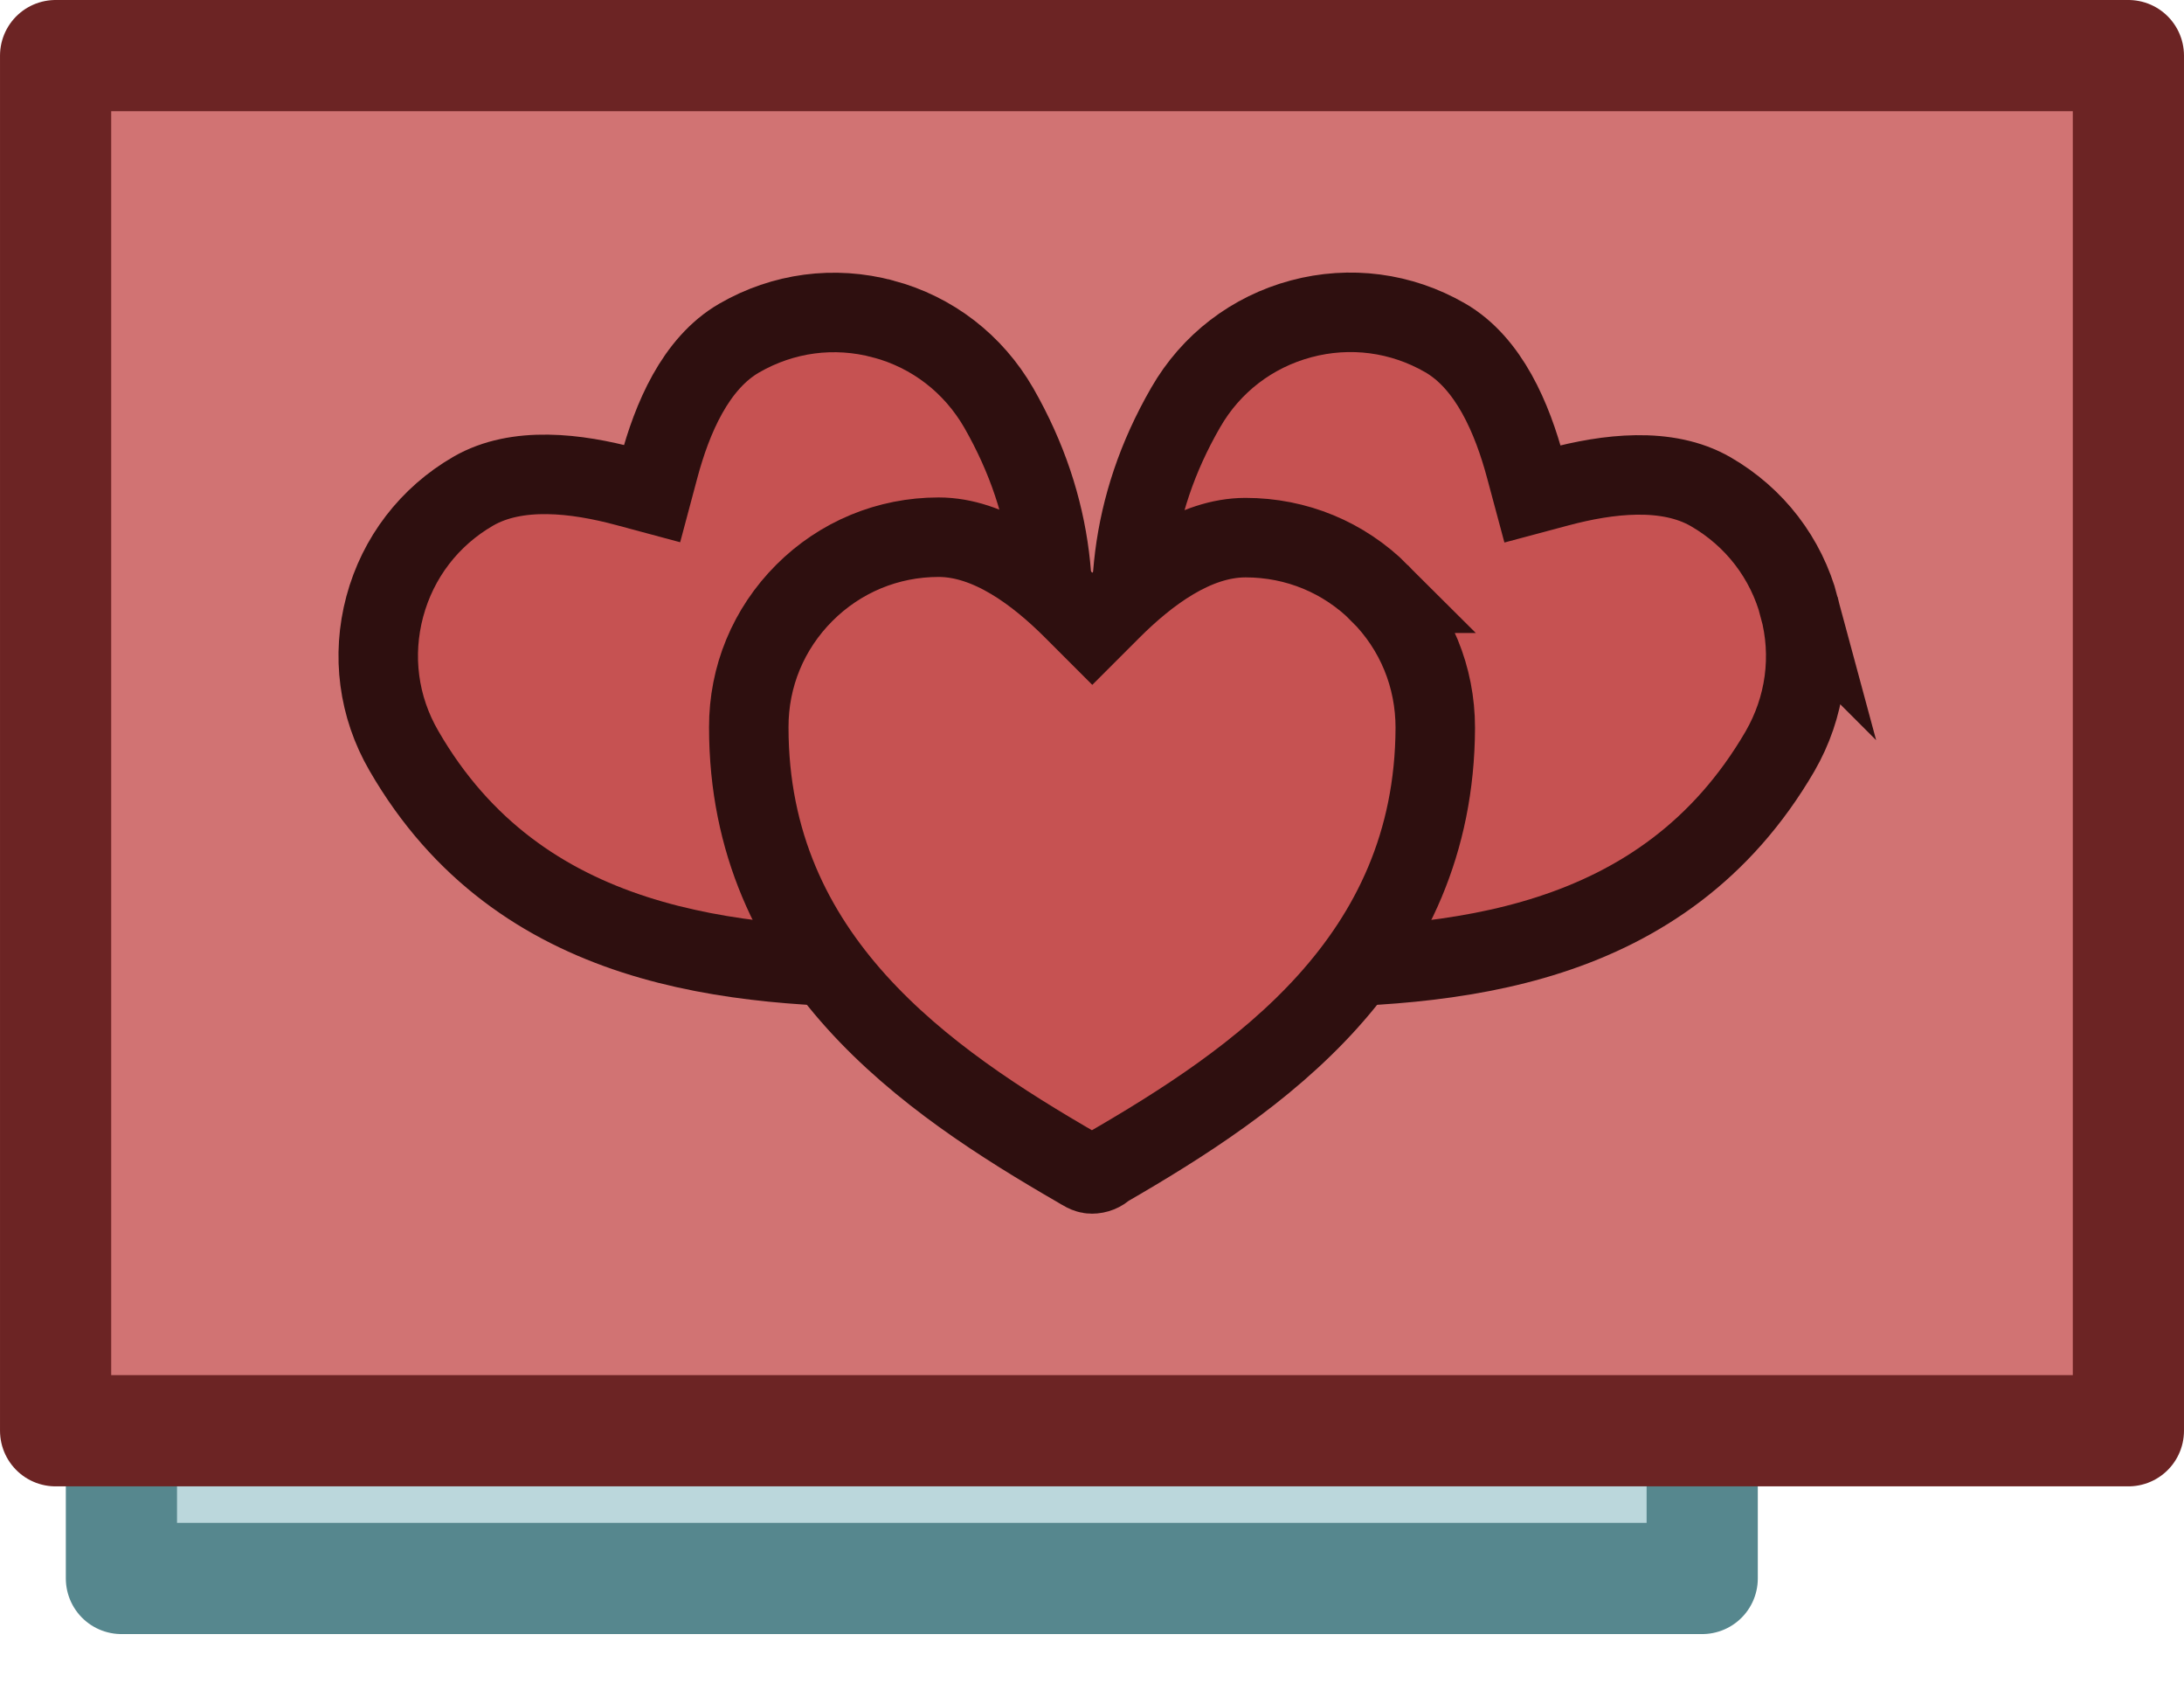
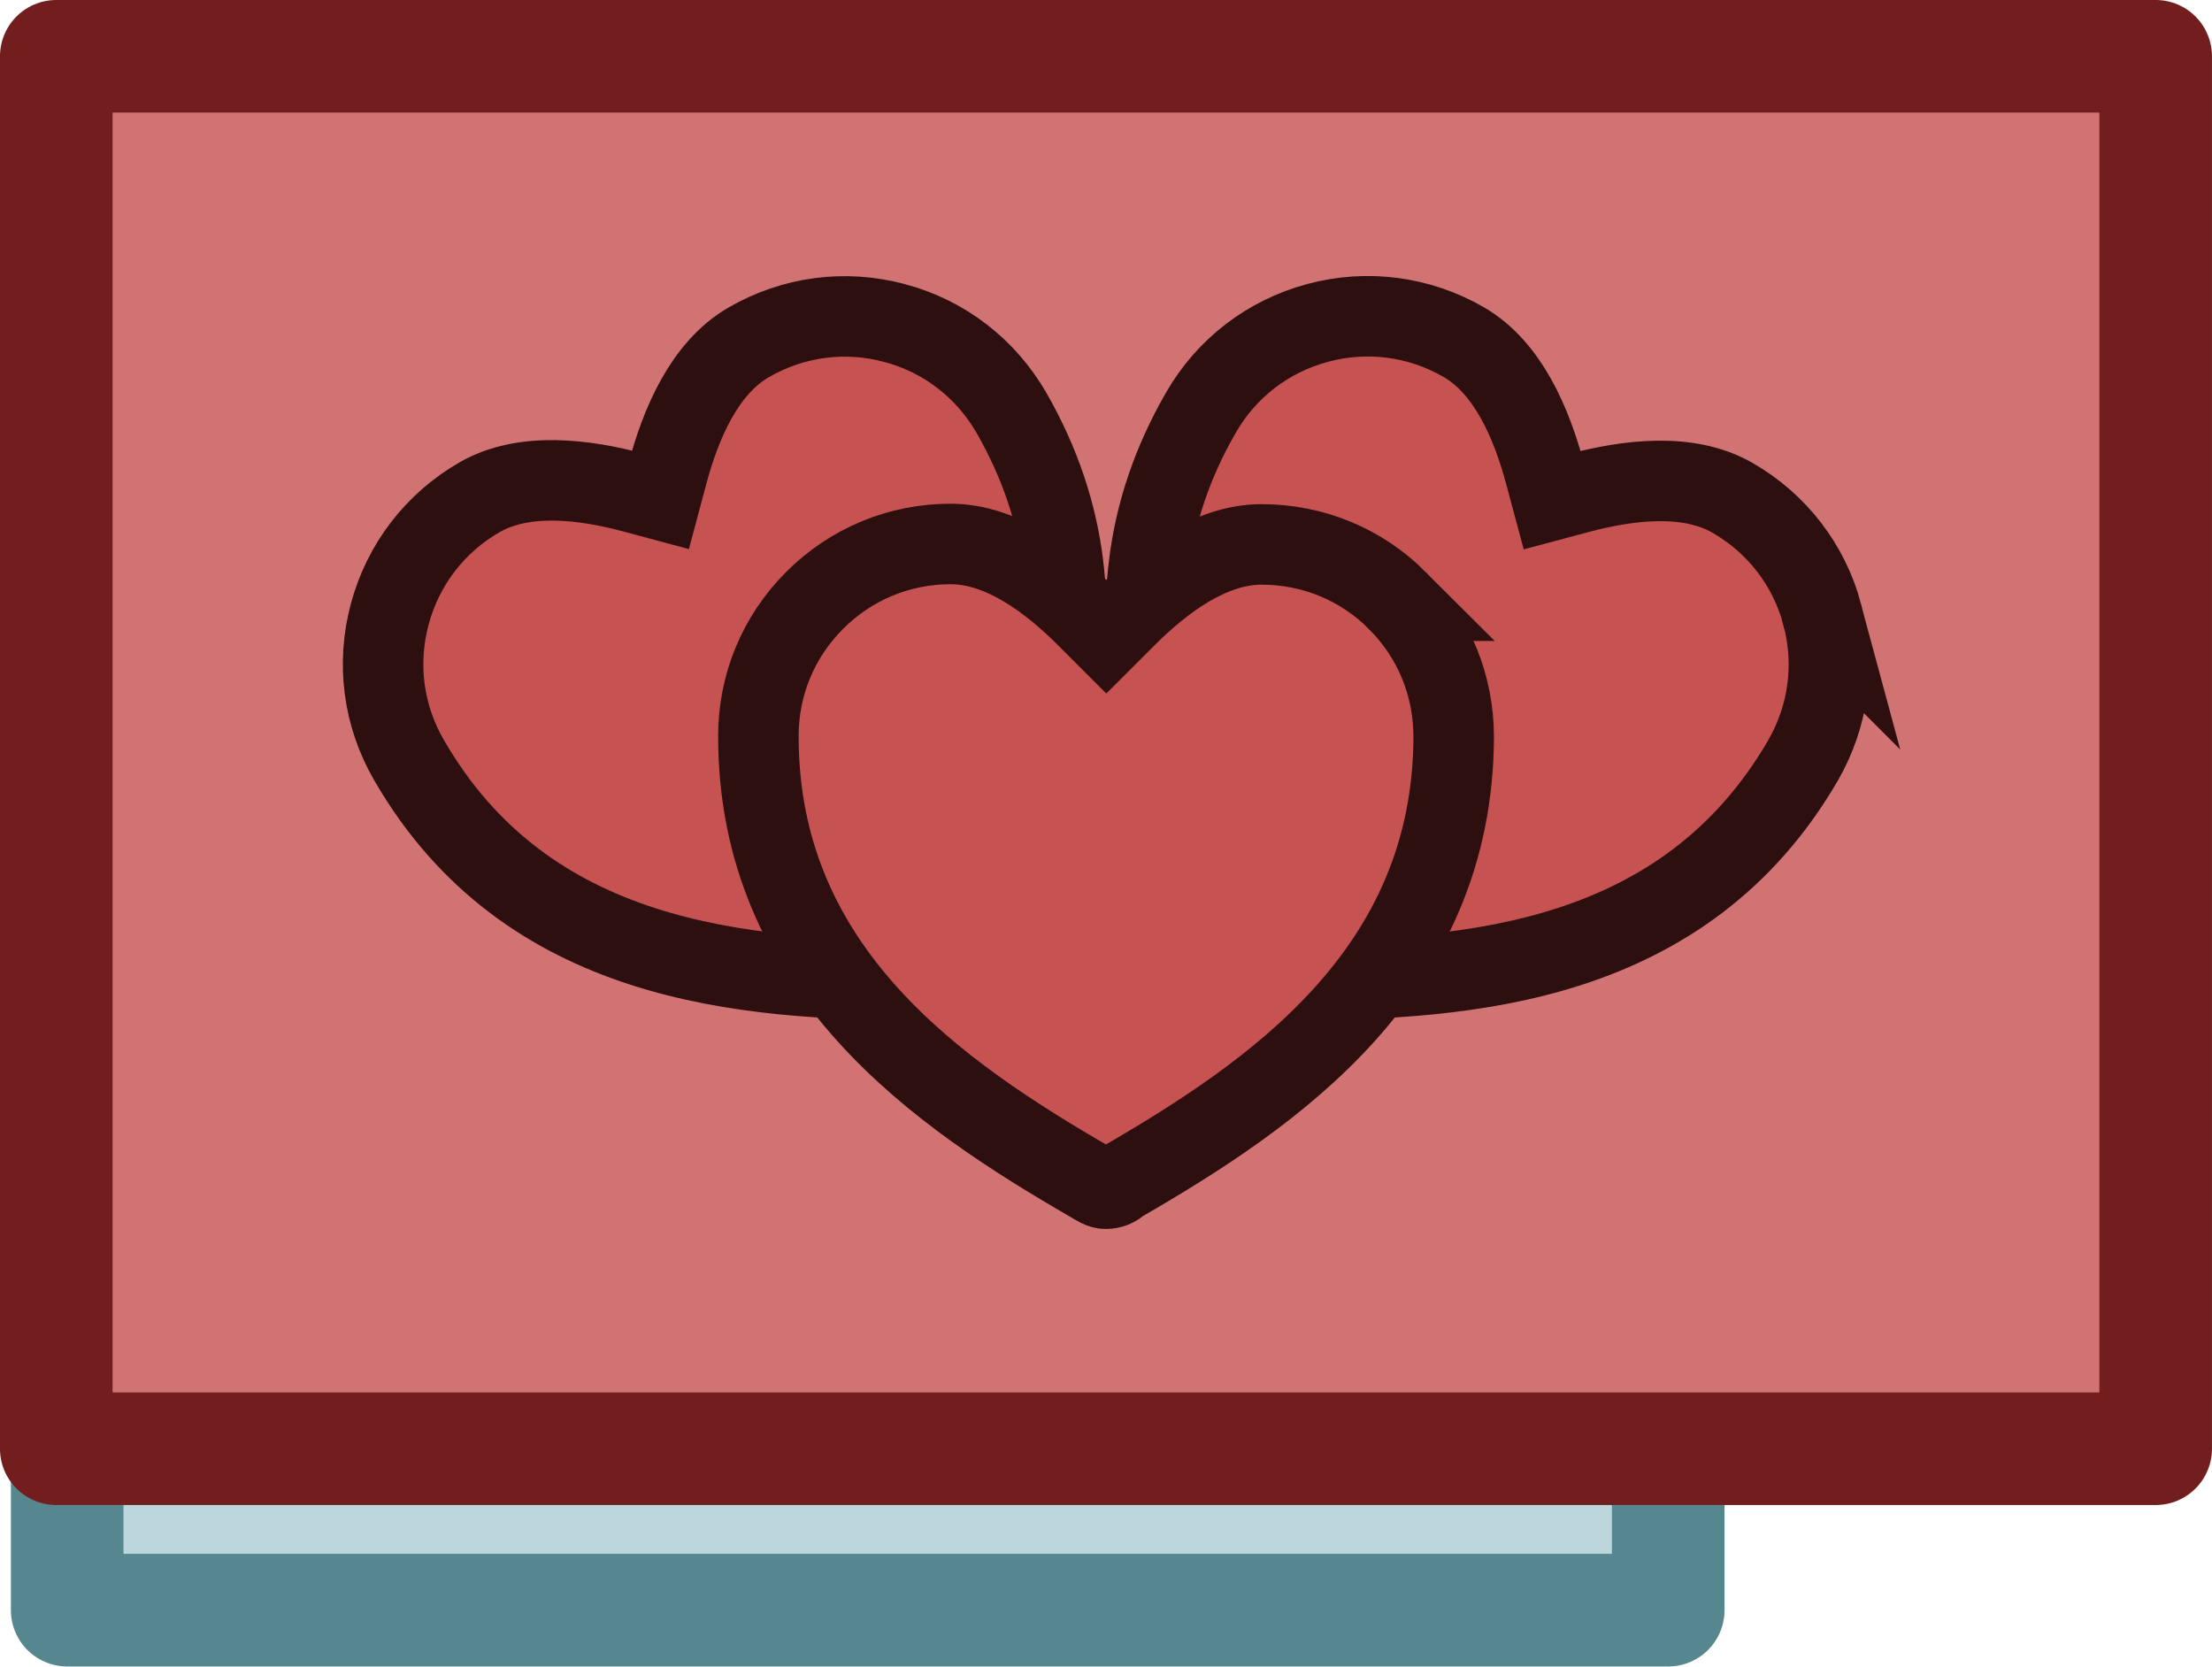
- <svg xmlns="http://www.w3.org/2000/svg" width="201.178" height="154.956" viewBox="0 0 53.228 40.999" version="1.1" id="svg1" xml:space="preserve">
+ <svg xmlns="http://www.w3.org/2000/svg" width="200.946" height="151.386" viewBox="0 0 53.167 40.054" version="1.1" id="svg1" xml:space="preserve">
  <defs id="defs1" />
-   <rect style="fill:none;fill-opacity:1;stroke:none;stroke-width:1.962;stroke-linecap:butt;stroke-linejoin:bevel;stroke-miterlimit:4;stroke-dasharray:none;stroke-opacity:1" id="rect2620" width="33.152" height="33.152" x="7.847" y="7.847" />
-   <rect style="fill:#bbd7dc;fill-opacity:1;stroke:#56878e;stroke-width:2.71;stroke-linecap:square;stroke-linejoin:round;stroke-dasharray:none;stroke-opacity:1" id="rect7-954" width="38.527" height="28.137" x="2.959" y="10.323" ry="0" rx="0" />
-   <rect style="fill:#d17373;fill-opacity:1;stroke:#6c2424;stroke-width:2.71;stroke-linecap:square;stroke-linejoin:round;stroke-dasharray:none;stroke-opacity:1" id="rect1-91" width="50.518" height="33.506" x="1.355" y="1.355" />
-   <g id="g35" transform="matrix(1.18469,0,0,1.18469,-1905.767,-451.7548)">
+   <rect style="fill:#bbd7dc;fill-opacity:1;stroke:#56878e;stroke-width:2.707;stroke-linecap:square;stroke-linejoin:round;stroke-dasharray:none;stroke-opacity:1" id="rect7-954" width="38.482" height="28.104" x="1.615" y="10.596" ry="0" rx="0" />
+   <rect style="fill:#d17373;fill-opacity:1;stroke:#731e1e;stroke-width:2.707;stroke-linecap:square;stroke-linejoin:round;stroke-dasharray:none;stroke-opacity:1" id="rect1-91" width="50.46" height="33.467" x="1.353" y="1.353" />
+   <g id="g35" transform="matrix(1.183326,0,0,1.183326,-1903.572,-451.2345)">
    <path d="m 1645.679,393.814 c -0.271,-1.01 -0.917,-1.85 -1.822,-2.373 -0.905,-0.522 -2.129,-0.367 -3.139,-0.097 l -0.528,0.141 -0.144,-0.536 c -0.271,-1.01 -0.749,-2.152 -1.654,-2.674 -0.902,-0.521 -1.957,-0.659 -2.963,-0.39 -1.01,0.271 -1.854,0.918 -2.374,1.824 -2.382,4.126 -0.471,8.112 1.333,11.237 0.055,0.095 0.098,0.195 0.186,0.246 0.088,0.051 0.198,0.07 0.305,0.041 3.638,-2e-5 8.003,-0.333 10.403,-4.454 0.522,-0.905 0.666,-1.956 0.395,-2.967 z" id="path3-3-9-4-8" style="fill:#c65252;fill-opacity:1;stroke:#2e0f0f;stroke-width:1.635;stroke-dasharray:none;stroke-opacity:1" />
    <path d="m 1626.836,387.889 c -1.01,-0.271 -2.06,-0.131 -2.965,0.391 -0.905,0.522 -1.383,1.66 -1.653,2.67 l -0.141,0.528 -0.536,-0.144 c -1.01,-0.271 -2.238,-0.427 -3.143,0.096 -0.902,0.521 -1.549,1.365 -1.819,2.371 -0.271,1.01 -0.132,2.065 0.393,2.968 2.382,4.126 6.79,4.464 10.399,4.464 0.11,-8e-5 0.218,0.013 0.306,-0.038 0.088,-0.051 0.16,-0.137 0.188,-0.243 1.819,-3.15 3.713,-7.098 1.344,-11.237 -0.523,-0.905 -1.361,-1.555 -2.372,-1.826 z" id="path3-3-9-4-8-8" style="fill:#c65252;fill-opacity:1;stroke:#2e0f0f;stroke-width:1.635;stroke-dasharray:none;stroke-opacity:1" />
    <path d="m 1637.051,393.529 c -0.74,-0.74 -1.719,-1.144 -2.764,-1.144 -1.045,0 -2.027,0.746 -2.767,1.486 l -0.386,0.386 -0.392,-0.392 c -0.74,-0.74 -1.725,-1.489 -2.77,-1.489 -1.042,0 -2.024,0.407 -2.761,1.144 -0.74,0.74 -1.147,1.722 -1.144,2.767 0,4.765 3.648,7.261 6.773,9.065 0.095,0.055 0.183,0.12 0.284,0.12 0.102,0 0.207,-0.039 0.284,-0.117 3.15,-1.819 6.765,-4.29 6.782,-9.059 0,-1.045 -0.401,-2.027 -1.141,-2.767 z" id="path3-3-9-4" style="fill:#c65252;fill-opacity:1;stroke:#2e0f0f;stroke-width:1.635;stroke-dasharray:none;stroke-opacity:1" />
  </g>
</svg>
